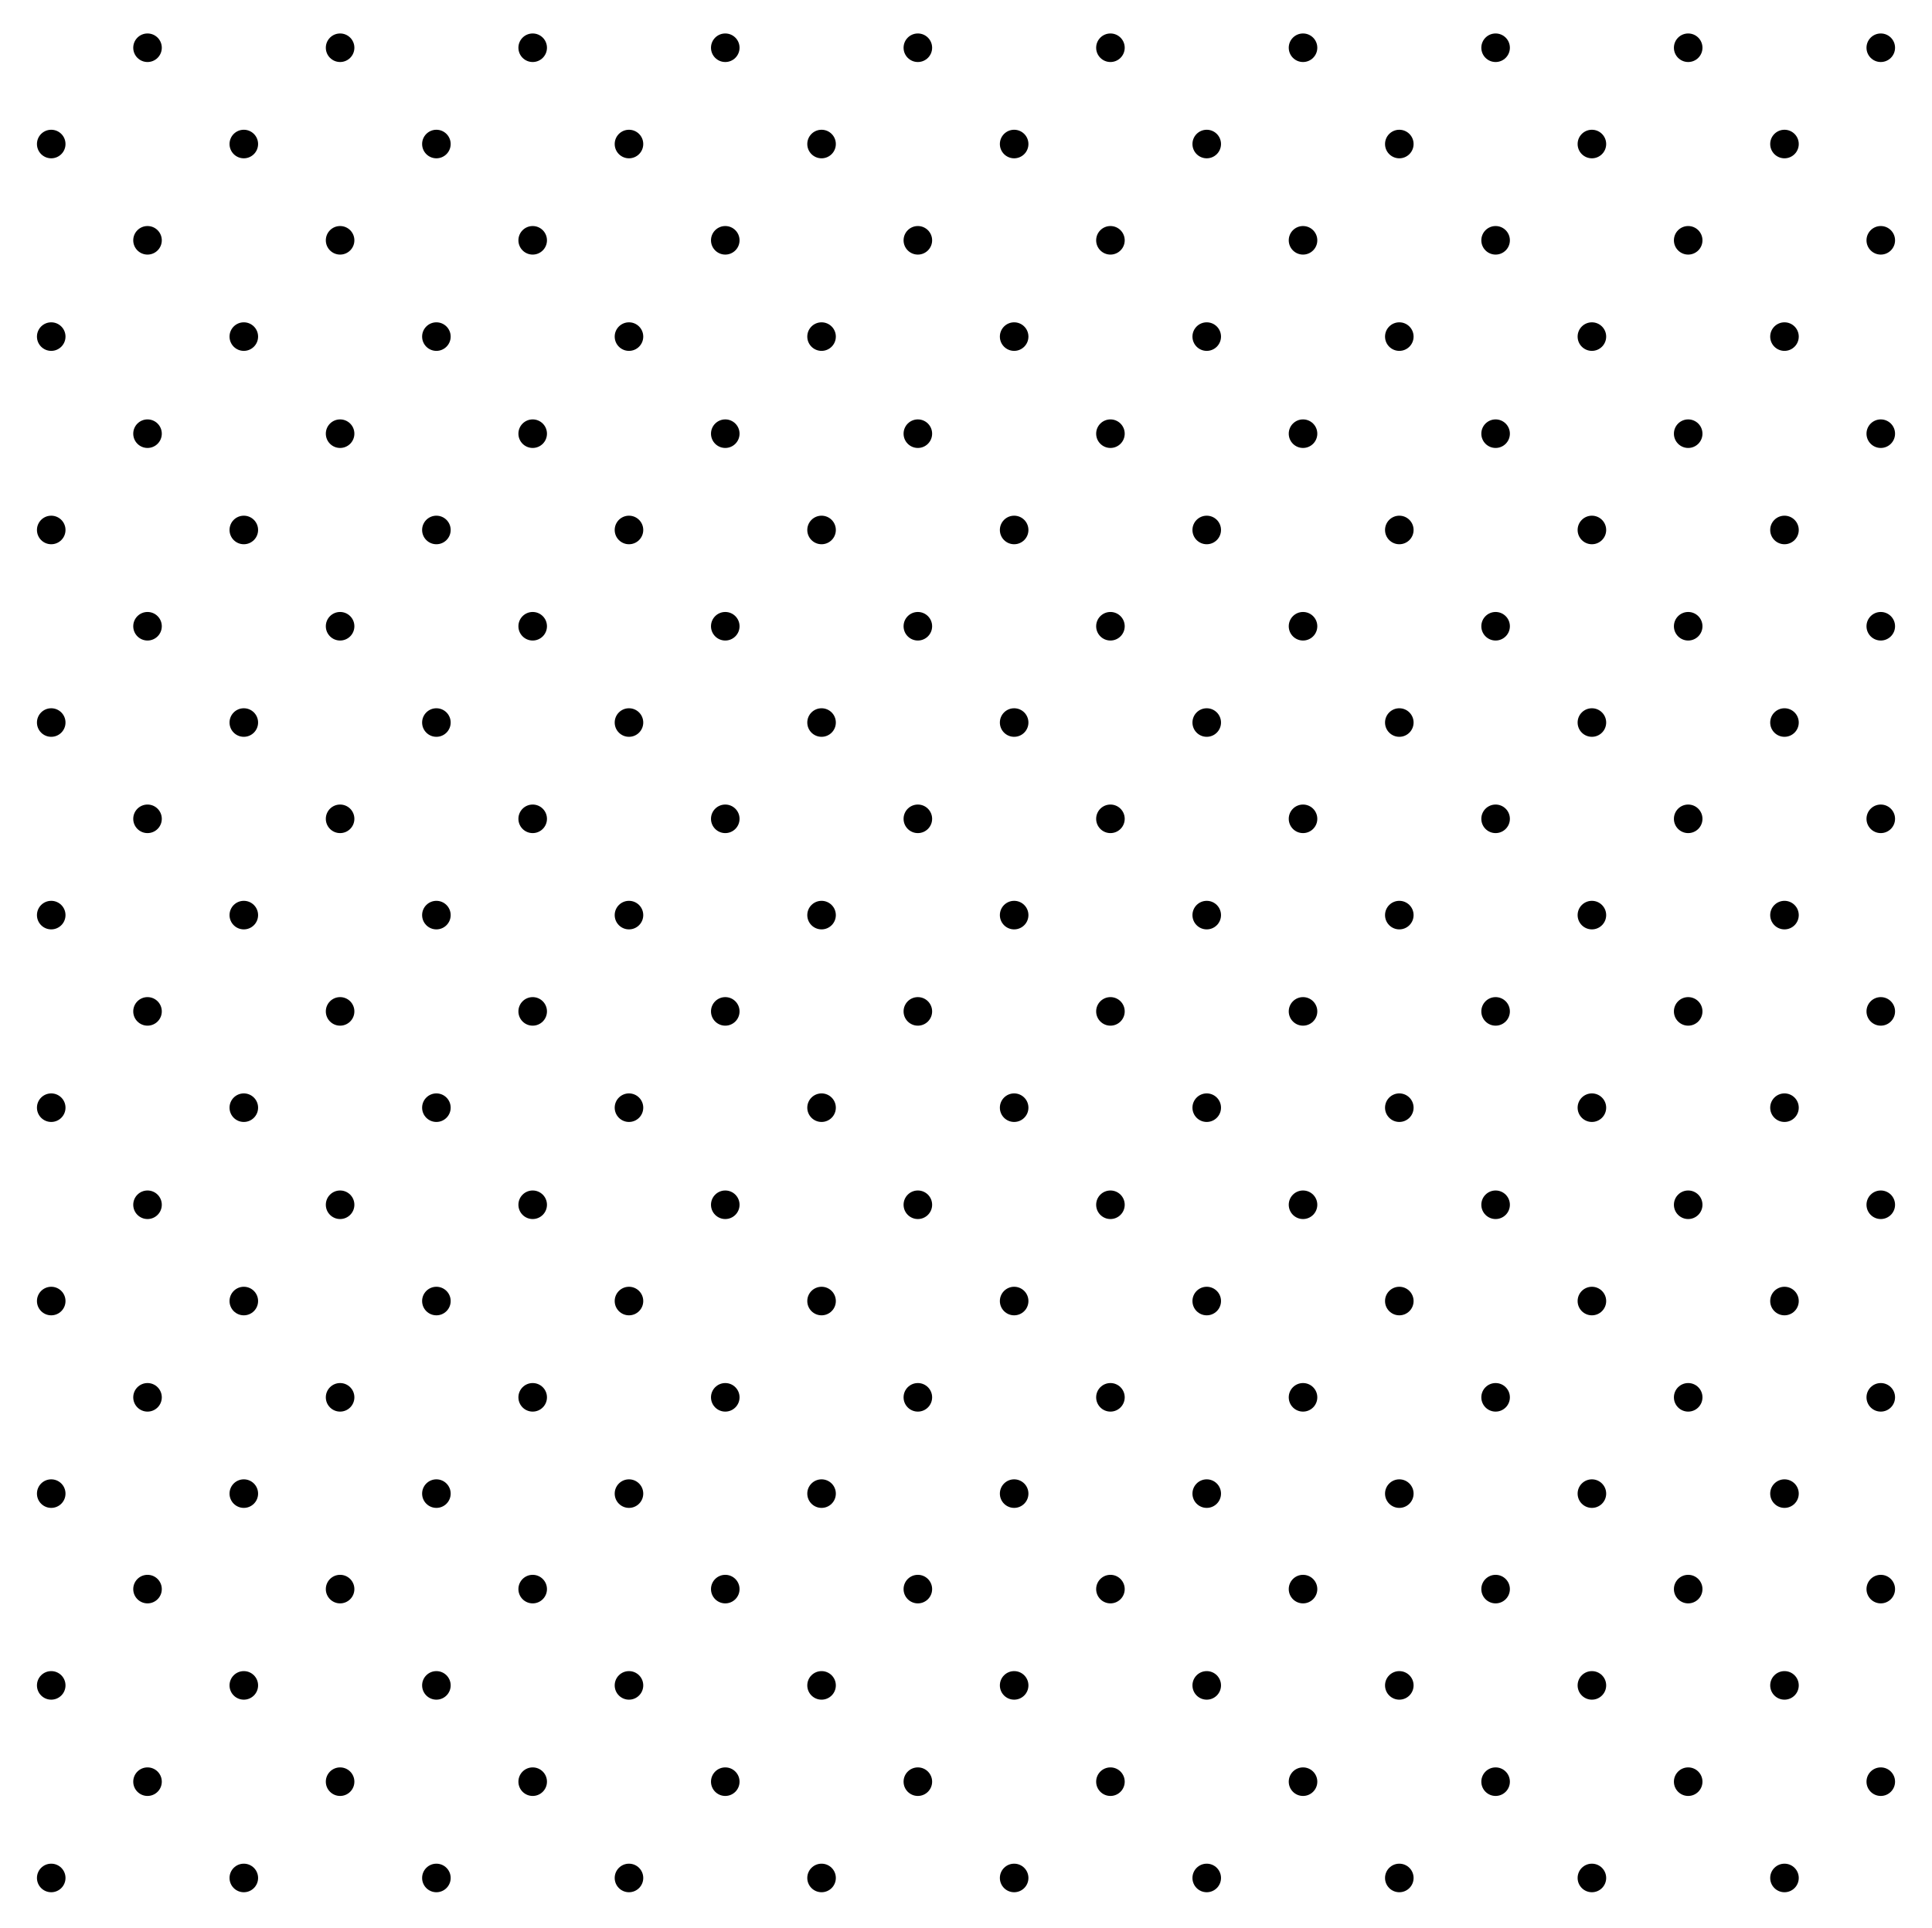
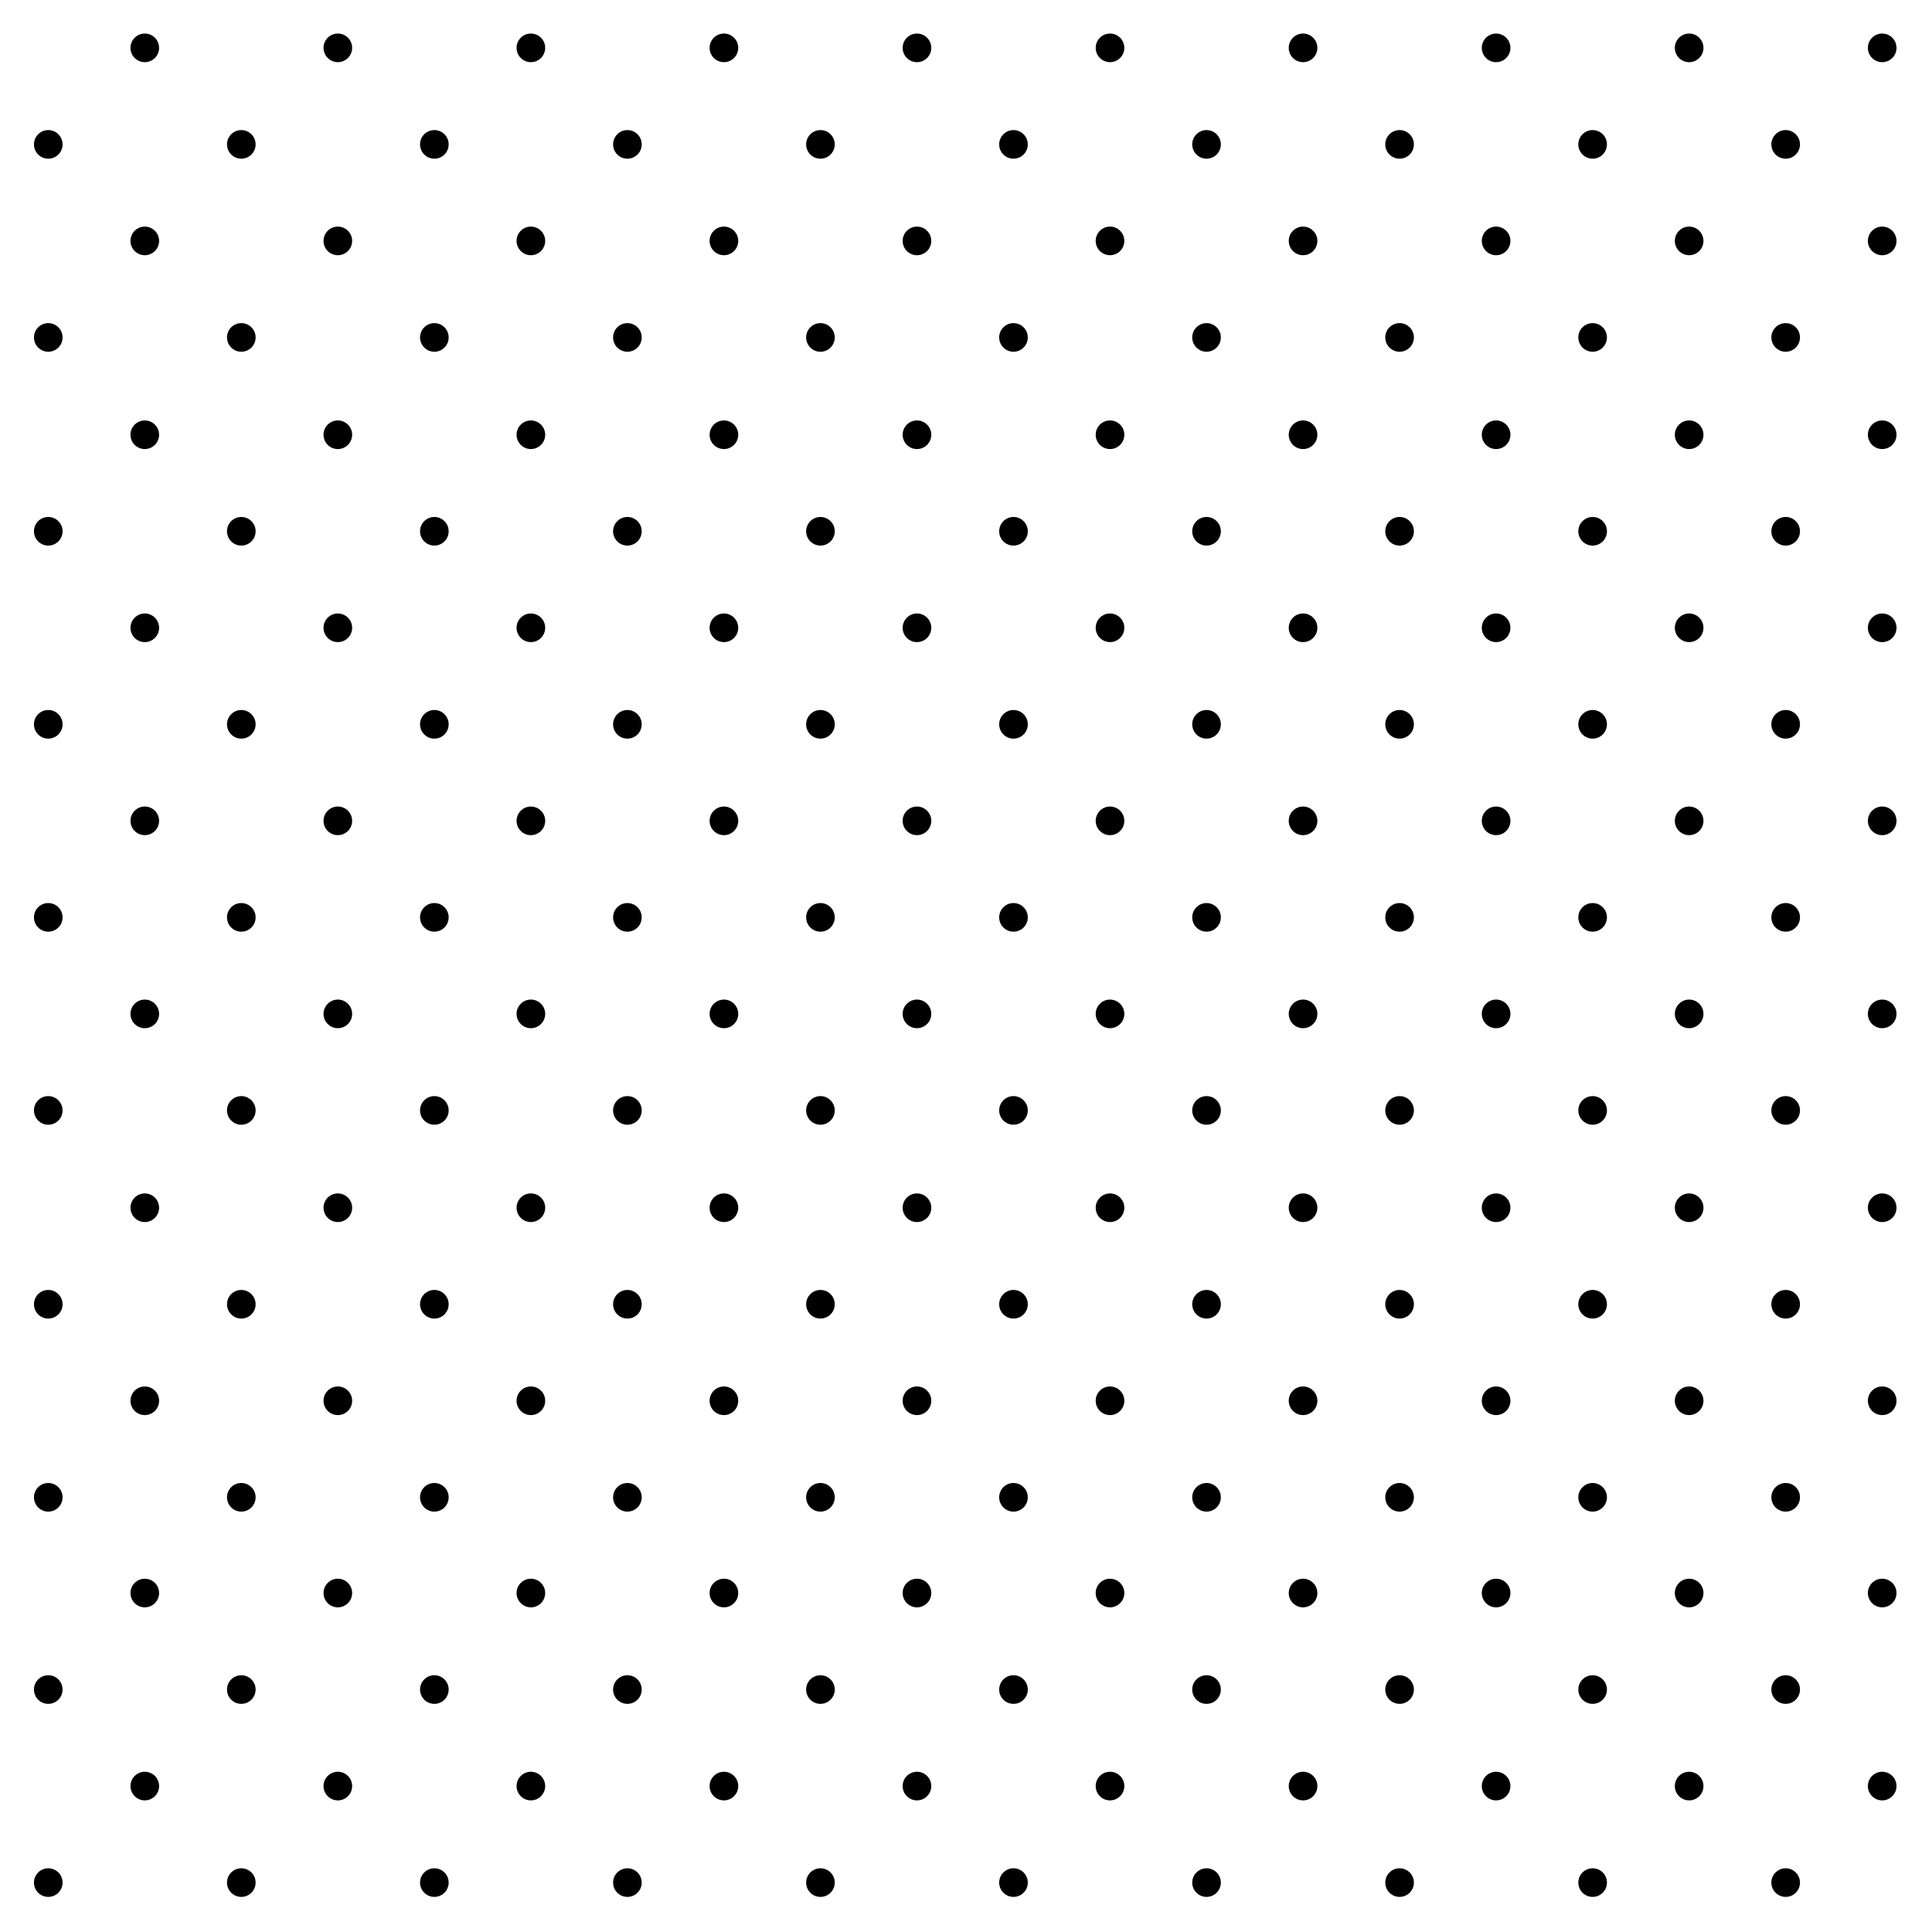
- <svg xmlns="http://www.w3.org/2000/svg" width="418px" height="417px" version="1.1" xml:space="preserve" style="fill-rule:evenodd;clip-rule:evenodd;stroke-linejoin:round;stroke-miterlimit:2;">
-   <rect id="dots" x="0.667" y="0" width="416.667" height="416.667" style="fill:none;" />
-   <g id="dots1">
-     <circle cx="31.917" cy="10.33" r="3.089" />
-     <circle cx="31.917" cy="177.17" r="3.089" />
-     <circle cx="31.917" cy="93.836" r="3.089" />
-     <circle cx="31.917" cy="260.676" r="3.089" />
-     <circle cx="31.917" cy="343.836" r="3.089" />
-     <circle cx="31.917" cy="51.997" r="3.089" />
-     <circle cx="31.917" cy="218.836" r="3.089" />
-     <circle cx="31.917" cy="135.503" r="3.089" />
-     <circle cx="31.917" cy="302.342" r="3.089" />
-     <circle cx="31.917" cy="385.503" r="3.089" />
-     <circle cx="11.083" cy="31.164" r="3.089" />
-     <circle cx="11.083" cy="198.003" r="3.089" />
-     <circle cx="11.083" cy="114.67" r="3.089" />
-     <circle cx="11.083" cy="281.509" r="3.089" />
-     <circle cx="11.083" cy="364.67" r="3.089" />
-     <circle cx="11.083" cy="72.83" r="3.089" />
-     <circle cx="11.083" cy="239.67" r="3.089" />
-     <circle cx="11.083" cy="156.336" r="3.089" />
-     <circle cx="11.083" cy="323.176" r="3.089" />
-     <circle cx="11.083" cy="406.336" r="3.089" />
-     <circle cx="73.583" cy="10.33" r="3.089" />
-     <circle cx="73.583" cy="177.17" r="3.089" />
-     <circle cx="73.583" cy="93.836" r="3.089" />
-     <circle cx="73.583" cy="260.676" r="3.089" />
-     <circle cx="73.583" cy="343.836" r="3.089" />
-     <circle cx="73.583" cy="51.997" r="3.089" />
-     <circle cx="73.583" cy="218.836" r="3.089" />
-     <circle cx="73.583" cy="135.503" r="3.089" />
-     <circle cx="73.583" cy="302.342" r="3.089" />
-     <circle cx="73.583" cy="385.503" r="3.089" />
-     <circle cx="52.75" cy="31.164" r="3.089" />
-     <circle cx="52.75" cy="198.003" r="3.089" />
-     <circle cx="52.75" cy="114.67" r="3.089" />
-     <circle cx="52.75" cy="281.509" r="3.089" />
-     <circle cx="52.75" cy="364.67" r="3.089" />
-     <circle cx="52.75" cy="72.83" r="3.089" />
-     <circle cx="52.75" cy="239.67" r="3.089" />
-     <circle cx="52.75" cy="156.336" r="3.089" />
-     <circle cx="52.75" cy="323.176" r="3.089" />
-     <circle cx="52.75" cy="406.336" r="3.089" />
-     <circle cx="115.25" cy="10.33" r="3.089" />
-     <circle cx="115.25" cy="177.17" r="3.089" />
-     <circle cx="115.25" cy="93.836" r="3.089" />
-     <circle cx="115.25" cy="260.676" r="3.089" />
-     <circle cx="115.25" cy="343.836" r="3.089" />
-     <circle cx="115.25" cy="51.997" r="3.089" />
-     <circle cx="115.25" cy="218.836" r="3.089" />
-     <circle cx="115.25" cy="135.503" r="3.089" />
-     <circle cx="115.25" cy="302.342" r="3.089" />
-     <circle cx="115.25" cy="385.503" r="3.089" />
-     <circle cx="94.417" cy="31.164" r="3.089" />
-     <circle cx="94.417" cy="198.003" r="3.089" />
-     <circle cx="94.417" cy="114.67" r="3.089" />
-     <circle cx="94.417" cy="281.509" r="3.089" />
-     <circle cx="94.417" cy="364.67" r="3.089" />
-     <circle cx="94.417" cy="72.83" r="3.089" />
-     <circle cx="94.417" cy="239.67" r="3.089" />
-     <circle cx="94.417" cy="156.336" r="3.089" />
-     <circle cx="94.417" cy="323.176" r="3.089" />
-     <circle cx="94.417" cy="406.336" r="3.089" />
-     <circle cx="156.917" cy="10.33" r="3.089" />
-     <circle cx="156.917" cy="177.17" r="3.089" />
-     <circle cx="156.917" cy="93.836" r="3.089" />
-     <circle cx="156.917" cy="260.676" r="3.089" />
-     <circle cx="156.917" cy="343.836" r="3.089" />
-     <circle cx="156.917" cy="51.997" r="3.089" />
-     <circle cx="156.917" cy="218.836" r="3.089" />
-     <circle cx="156.917" cy="135.503" r="3.089" />
-     <circle cx="156.917" cy="302.342" r="3.089" />
-     <circle cx="156.917" cy="385.503" r="3.089" />
-     <circle cx="136.083" cy="31.164" r="3.089" />
-     <circle cx="136.083" cy="198.003" r="3.089" />
-     <circle cx="136.083" cy="114.67" r="3.089" />
-     <circle cx="136.083" cy="281.509" r="3.089" />
-     <circle cx="136.083" cy="364.67" r="3.089" />
-     <circle cx="136.083" cy="72.83" r="3.089" />
-     <circle cx="136.083" cy="239.67" r="3.089" />
-     <circle cx="136.083" cy="156.336" r="3.089" />
-     <circle cx="136.083" cy="323.176" r="3.089" />
-     <circle cx="136.083" cy="406.336" r="3.089" />
-     <circle cx="198.583" cy="10.33" r="3.089" />
-     <circle cx="198.583" cy="177.17" r="3.089" />
-     <circle cx="198.583" cy="93.836" r="3.089" />
-     <circle cx="198.583" cy="260.676" r="3.089" />
-     <circle cx="198.583" cy="343.836" r="3.089" />
-     <circle cx="198.583" cy="51.997" r="3.089" />
-     <circle cx="198.583" cy="218.836" r="3.089" />
-     <circle cx="198.583" cy="135.503" r="3.089" />
-     <circle cx="198.583" cy="302.342" r="3.089" />
-     <circle cx="198.583" cy="385.503" r="3.089" />
-     <circle cx="177.75" cy="31.164" r="3.089" />
-     <circle cx="177.75" cy="198.003" r="3.089" />
-     <circle cx="177.75" cy="114.67" r="3.089" />
-     <circle cx="177.75" cy="281.509" r="3.089" />
-     <circle cx="177.75" cy="364.67" r="3.089" />
-     <circle cx="177.75" cy="72.83" r="3.089" />
-     <circle cx="177.75" cy="239.67" r="3.089" />
-     <circle cx="177.75" cy="156.336" r="3.089" />
-     <circle cx="177.75" cy="323.176" r="3.089" />
-     <circle cx="177.75" cy="406.336" r="3.089" />
-     <circle cx="240.25" cy="10.33" r="3.089" />
-     <circle cx="240.25" cy="177.17" r="3.089" />
-     <circle cx="240.25" cy="93.836" r="3.089" />
-     <circle cx="240.25" cy="260.676" r="3.089" />
-     <circle cx="240.25" cy="343.836" r="3.089" />
-     <circle cx="240.25" cy="51.997" r="3.089" />
-     <circle cx="240.25" cy="218.836" r="3.089" />
-     <circle cx="240.25" cy="135.503" r="3.089" />
-     <circle cx="240.25" cy="302.342" r="3.089" />
-     <circle cx="240.25" cy="385.503" r="3.089" />
-     <circle cx="219.417" cy="31.164" r="3.089" />
-     <circle cx="219.417" cy="198.003" r="3.089" />
-     <circle cx="219.417" cy="114.67" r="3.089" />
-     <circle cx="219.417" cy="281.509" r="3.089" />
-     <circle cx="219.417" cy="364.67" r="3.089" />
-     <circle cx="219.417" cy="72.83" r="3.089" />
-     <circle cx="219.417" cy="239.67" r="3.089" />
-     <circle cx="219.417" cy="156.336" r="3.089" />
-     <circle cx="219.417" cy="323.176" r="3.089" />
-     <circle cx="219.417" cy="406.336" r="3.089" />
-     <circle cx="281.917" cy="10.33" r="3.089" />
-     <circle cx="281.917" cy="177.17" r="3.089" />
-     <circle cx="281.917" cy="93.836" r="3.089" />
-     <circle cx="281.917" cy="260.676" r="3.089" />
-     <circle cx="281.917" cy="343.836" r="3.089" />
-     <circle cx="281.917" cy="51.997" r="3.089" />
-     <circle cx="281.917" cy="218.836" r="3.089" />
-     <circle cx="281.917" cy="135.503" r="3.089" />
-     <circle cx="281.917" cy="302.342" r="3.089" />
-     <circle cx="281.917" cy="385.503" r="3.089" />
-     <circle cx="261.083" cy="31.164" r="3.089" />
-     <circle cx="261.083" cy="198.003" r="3.089" />
-     <circle cx="261.083" cy="114.67" r="3.089" />
-     <circle cx="261.083" cy="281.509" r="3.089" />
-     <circle cx="261.083" cy="364.67" r="3.089" />
-     <circle cx="261.083" cy="72.83" r="3.089" />
-     <circle cx="261.083" cy="239.67" r="3.089" />
-     <circle cx="261.083" cy="156.336" r="3.089" />
-     <circle cx="261.083" cy="323.176" r="3.089" />
-     <circle cx="261.083" cy="406.336" r="3.089" />
-     <circle cx="323.583" cy="10.33" r="3.089" />
-     <circle cx="323.583" cy="177.17" r="3.089" />
-     <circle cx="323.583" cy="93.836" r="3.089" />
-     <circle cx="323.583" cy="260.676" r="3.089" />
-     <circle cx="323.583" cy="343.836" r="3.089" />
-     <circle cx="323.583" cy="51.997" r="3.089" />
-     <circle cx="323.583" cy="218.836" r="3.089" />
-     <circle cx="323.583" cy="135.503" r="3.089" />
-     <circle cx="323.583" cy="302.342" r="3.089" />
-     <circle cx="323.583" cy="385.503" r="3.089" />
-     <circle cx="302.75" cy="31.164" r="3.089" />
-     <circle cx="302.75" cy="198.003" r="3.089" />
-     <circle cx="302.75" cy="114.67" r="3.089" />
-     <circle cx="302.75" cy="281.509" r="3.089" />
-     <circle cx="302.75" cy="364.67" r="3.089" />
-     <circle cx="302.75" cy="72.83" r="3.089" />
-     <circle cx="302.75" cy="239.67" r="3.089" />
-     <circle cx="302.75" cy="156.336" r="3.089" />
-     <circle cx="302.75" cy="323.176" r="3.089" />
-     <circle cx="302.75" cy="406.336" r="3.089" />
-     <circle cx="365.25" cy="10.33" r="3.089" />
-     <circle cx="365.25" cy="177.17" r="3.089" />
-     <circle cx="365.25" cy="93.836" r="3.089" />
-     <circle cx="365.25" cy="260.676" r="3.089" />
-     <circle cx="365.25" cy="343.836" r="3.089" />
-     <circle cx="365.25" cy="51.997" r="3.089" />
-     <circle cx="365.25" cy="218.836" r="3.089" />
-     <circle cx="365.25" cy="135.503" r="3.089" />
-     <circle cx="365.25" cy="302.342" r="3.089" />
-     <circle cx="365.25" cy="385.503" r="3.089" />
-     <circle cx="344.417" cy="31.164" r="3.089" />
-     <circle cx="344.417" cy="198.003" r="3.089" />
-     <circle cx="344.417" cy="114.67" r="3.089" />
-     <circle cx="344.417" cy="281.509" r="3.089" />
-     <circle cx="344.417" cy="364.67" r="3.089" />
-     <circle cx="344.417" cy="72.83" r="3.089" />
-     <circle cx="344.417" cy="239.67" r="3.089" />
-     <circle cx="344.417" cy="156.336" r="3.089" />
-     <circle cx="344.417" cy="323.176" r="3.089" />
-     <circle cx="344.417" cy="406.336" r="3.089" />
-     <circle cx="406.917" cy="10.33" r="3.089" />
-     <circle cx="406.917" cy="177.17" r="3.089" />
-     <circle cx="406.917" cy="93.836" r="3.089" />
-     <circle cx="406.917" cy="260.676" r="3.089" />
-     <circle cx="406.917" cy="343.836" r="3.089" />
-     <circle cx="406.917" cy="51.997" r="3.089" />
-     <circle cx="406.917" cy="218.836" r="3.089" />
-     <circle cx="406.917" cy="135.503" r="3.089" />
-     <circle cx="406.917" cy="302.342" r="3.089" />
-     <circle cx="406.917" cy="385.503" r="3.089" />
-     <circle cx="386.083" cy="31.164" r="3.089" />
-     <circle cx="386.083" cy="198.003" r="3.089" />
-     <circle cx="386.083" cy="114.67" r="3.089" />
-     <circle cx="386.083" cy="281.509" r="3.089" />
-     <circle cx="386.083" cy="364.67" r="3.089" />
-     <circle cx="386.083" cy="72.83" r="3.089" />
-     <circle cx="386.083" cy="239.67" r="3.089" />
-     <circle cx="386.083" cy="156.336" r="3.089" />
-     <circle cx="386.083" cy="323.176" r="3.089" />
-     <circle cx="386.083" cy="406.336" r="3.089" />
-   </g>
+ <svg xmlns="http://www.w3.org/2000/svg" width="417px" height="417px" version="1.1" xml:space="preserve" style="fill-rule:evenodd;clip-rule:evenodd;stroke-linejoin:round;stroke-miterlimit:2;">
+   <rect id="dots" x="0" y="0" width="416.667" height="416.667" style="fill:none;" />
+   <circle cx="31.25" cy="10.33" r="3.089" />
+   <circle cx="31.25" cy="177.17" r="3.089" />
+   <circle cx="31.25" cy="93.836" r="3.089" />
+   <circle cx="31.25" cy="260.676" r="3.089" />
+   <circle cx="31.25" cy="343.836" r="3.089" />
+   <circle cx="31.25" cy="51.997" r="3.089" />
+   <circle cx="31.25" cy="218.836" r="3.089" />
+   <circle cx="31.25" cy="135.503" r="3.089" />
+   <circle cx="31.25" cy="302.342" r="3.089" />
+   <circle cx="31.25" cy="385.503" r="3.089" />
+   <circle cx="10.417" cy="31.164" r="3.089" />
+   <circle cx="10.417" cy="198.003" r="3.089" />
+   <circle cx="10.417" cy="114.67" r="3.089" />
+   <circle cx="10.417" cy="281.509" r="3.089" />
+   <circle cx="10.417" cy="364.67" r="3.089" />
+   <circle cx="10.417" cy="72.83" r="3.089" />
+   <circle cx="10.417" cy="239.67" r="3.089" />
+   <circle cx="10.417" cy="156.336" r="3.089" />
+   <circle cx="10.417" cy="323.176" r="3.089" />
+   <circle cx="10.417" cy="406.336" r="3.089" />
+   <circle cx="72.917" cy="10.33" r="3.089" />
+   <circle cx="72.917" cy="177.17" r="3.089" />
+   <circle cx="72.917" cy="93.836" r="3.089" />
+   <circle cx="72.917" cy="260.676" r="3.089" />
+   <circle cx="72.917" cy="343.836" r="3.089" />
+   <circle cx="72.917" cy="51.997" r="3.089" />
+   <circle cx="72.917" cy="218.836" r="3.089" />
+   <circle cx="72.917" cy="135.503" r="3.089" />
+   <circle cx="72.917" cy="302.342" r="3.089" />
+   <circle cx="72.917" cy="385.503" r="3.089" />
+   <circle cx="52.083" cy="31.164" r="3.089" />
+   <circle cx="52.083" cy="198.003" r="3.089" />
+   <circle cx="52.083" cy="114.67" r="3.089" />
+   <circle cx="52.083" cy="281.509" r="3.089" />
+   <circle cx="52.083" cy="364.67" r="3.089" />
+   <circle cx="52.083" cy="72.83" r="3.089" />
+   <circle cx="52.083" cy="239.67" r="3.089" />
+   <circle cx="52.083" cy="156.336" r="3.089" />
+   <circle cx="52.083" cy="323.176" r="3.089" />
+   <circle cx="52.083" cy="406.336" r="3.089" />
+   <circle cx="114.583" cy="10.33" r="3.089" />
+   <circle cx="114.583" cy="177.17" r="3.089" />
+   <circle cx="114.583" cy="93.836" r="3.089" />
+   <circle cx="114.583" cy="260.676" r="3.089" />
+   <circle cx="114.583" cy="343.836" r="3.089" />
+   <circle cx="114.583" cy="51.997" r="3.089" />
+   <circle cx="114.583" cy="218.836" r="3.089" />
+   <circle cx="114.583" cy="135.503" r="3.089" />
+   <circle cx="114.583" cy="302.342" r="3.089" />
+   <circle cx="114.583" cy="385.503" r="3.089" />
+   <circle cx="93.75" cy="31.164" r="3.089" />
+   <circle cx="93.75" cy="198.003" r="3.089" />
+   <circle cx="93.75" cy="114.67" r="3.089" />
+   <circle cx="93.75" cy="281.509" r="3.089" />
+   <circle cx="93.75" cy="364.67" r="3.089" />
+   <circle cx="93.75" cy="72.83" r="3.089" />
+   <circle cx="93.75" cy="239.67" r="3.089" />
+   <circle cx="93.75" cy="156.336" r="3.089" />
+   <circle cx="93.75" cy="323.176" r="3.089" />
+   <circle cx="93.75" cy="406.336" r="3.089" />
+   <circle cx="156.25" cy="10.33" r="3.089" />
+   <circle cx="156.25" cy="177.17" r="3.089" />
+   <circle cx="156.25" cy="93.836" r="3.089" />
+   <circle cx="156.25" cy="260.676" r="3.089" />
+   <circle cx="156.25" cy="343.836" r="3.089" />
+   <circle cx="156.25" cy="51.997" r="3.089" />
+   <circle cx="156.25" cy="218.836" r="3.089" />
+   <circle cx="156.25" cy="135.503" r="3.089" />
+   <circle cx="156.25" cy="302.342" r="3.089" />
+   <circle cx="156.25" cy="385.503" r="3.089" />
+   <circle cx="135.417" cy="31.164" r="3.089" />
+   <circle cx="135.417" cy="198.003" r="3.089" />
+   <circle cx="135.417" cy="114.67" r="3.089" />
+   <circle cx="135.417" cy="281.509" r="3.089" />
+   <circle cx="135.417" cy="364.67" r="3.089" />
+   <circle cx="135.417" cy="72.83" r="3.089" />
+   <circle cx="135.417" cy="239.67" r="3.089" />
+   <circle cx="135.417" cy="156.336" r="3.089" />
+   <circle cx="135.417" cy="323.176" r="3.089" />
+   <circle cx="135.417" cy="406.336" r="3.089" />
+   <circle cx="197.917" cy="10.33" r="3.089" />
+   <circle cx="197.917" cy="177.17" r="3.089" />
+   <circle cx="197.917" cy="93.836" r="3.089" />
+   <circle cx="197.917" cy="260.676" r="3.089" />
+   <circle cx="197.917" cy="343.836" r="3.089" />
+   <circle cx="197.917" cy="51.997" r="3.089" />
+   <circle cx="197.917" cy="218.836" r="3.089" />
+   <circle cx="197.917" cy="135.503" r="3.089" />
+   <circle cx="197.917" cy="302.342" r="3.089" />
+   <circle cx="197.917" cy="385.503" r="3.089" />
+   <circle cx="177.083" cy="31.164" r="3.089" />
+   <circle cx="177.083" cy="198.003" r="3.089" />
+   <circle cx="177.083" cy="114.67" r="3.089" />
+   <circle cx="177.083" cy="281.509" r="3.089" />
+   <circle cx="177.083" cy="364.67" r="3.089" />
+   <circle cx="177.083" cy="72.83" r="3.089" />
+   <circle cx="177.083" cy="239.67" r="3.089" />
+   <circle cx="177.083" cy="156.336" r="3.089" />
+   <circle cx="177.083" cy="323.176" r="3.089" />
+   <circle cx="177.083" cy="406.336" r="3.089" />
+   <circle cx="239.583" cy="10.33" r="3.089" />
+   <circle cx="239.583" cy="177.17" r="3.089" />
+   <circle cx="239.583" cy="93.836" r="3.089" />
+   <circle cx="239.583" cy="260.676" r="3.089" />
+   <circle cx="239.583" cy="343.836" r="3.089" />
+   <circle cx="239.583" cy="51.997" r="3.089" />
+   <circle cx="239.583" cy="218.836" r="3.089" />
+   <circle cx="239.583" cy="135.503" r="3.089" />
+   <circle cx="239.583" cy="302.342" r="3.089" />
+   <circle cx="239.583" cy="385.503" r="3.089" />
+   <circle cx="218.75" cy="31.164" r="3.089" />
+   <circle cx="218.75" cy="198.003" r="3.089" />
+   <circle cx="218.75" cy="114.67" r="3.089" />
+   <circle cx="218.75" cy="281.509" r="3.089" />
+   <circle cx="218.75" cy="364.67" r="3.089" />
+   <circle cx="218.75" cy="72.83" r="3.089" />
+   <circle cx="218.75" cy="239.67" r="3.089" />
+   <circle cx="218.75" cy="156.336" r="3.089" />
+   <circle cx="218.75" cy="323.176" r="3.089" />
+   <circle cx="218.75" cy="406.336" r="3.089" />
+   <circle cx="281.25" cy="10.33" r="3.089" />
+   <circle cx="281.25" cy="177.17" r="3.089" />
+   <circle cx="281.25" cy="93.836" r="3.089" />
+   <circle cx="281.25" cy="260.676" r="3.089" />
+   <circle cx="281.25" cy="343.836" r="3.089" />
+   <circle cx="281.25" cy="51.997" r="3.089" />
+   <circle cx="281.25" cy="218.836" r="3.089" />
+   <circle cx="281.25" cy="135.503" r="3.089" />
+   <circle cx="281.25" cy="302.342" r="3.089" />
+   <circle cx="281.25" cy="385.503" r="3.089" />
+   <circle cx="260.417" cy="31.164" r="3.089" />
+   <circle cx="260.417" cy="198.003" r="3.089" />
+   <circle cx="260.417" cy="114.67" r="3.089" />
+   <circle cx="260.417" cy="281.509" r="3.089" />
+   <circle cx="260.417" cy="364.67" r="3.089" />
+   <circle cx="260.417" cy="72.83" r="3.089" />
+   <circle cx="260.417" cy="239.67" r="3.089" />
+   <circle cx="260.417" cy="156.336" r="3.089" />
+   <circle cx="260.417" cy="323.176" r="3.089" />
+   <circle cx="260.417" cy="406.336" r="3.089" />
+   <circle cx="322.917" cy="10.33" r="3.089" />
+   <circle cx="322.917" cy="177.17" r="3.089" />
+   <circle cx="322.917" cy="93.836" r="3.089" />
+   <circle cx="322.917" cy="260.676" r="3.089" />
+   <circle cx="322.917" cy="343.836" r="3.089" />
+   <circle cx="322.917" cy="51.997" r="3.089" />
+   <circle cx="322.917" cy="218.836" r="3.089" />
+   <circle cx="322.917" cy="135.503" r="3.089" />
+   <circle cx="322.917" cy="302.342" r="3.089" />
+   <circle cx="322.917" cy="385.503" r="3.089" />
+   <circle cx="302.083" cy="31.164" r="3.089" />
+   <circle cx="302.083" cy="198.003" r="3.089" />
+   <circle cx="302.083" cy="114.67" r="3.089" />
+   <circle cx="302.083" cy="281.509" r="3.089" />
+   <circle cx="302.083" cy="364.67" r="3.089" />
+   <circle cx="302.083" cy="72.83" r="3.089" />
+   <circle cx="302.083" cy="239.67" r="3.089" />
+   <circle cx="302.083" cy="156.336" r="3.089" />
+   <circle cx="302.083" cy="323.176" r="3.089" />
+   <circle cx="302.083" cy="406.336" r="3.089" />
+   <circle cx="364.583" cy="10.33" r="3.089" />
+   <circle cx="364.583" cy="177.17" r="3.089" />
+   <circle cx="364.583" cy="93.836" r="3.089" />
+   <circle cx="364.583" cy="260.676" r="3.089" />
+   <circle cx="364.583" cy="343.836" r="3.089" />
+   <circle cx="364.583" cy="51.997" r="3.089" />
+   <circle cx="364.583" cy="218.836" r="3.089" />
+   <circle cx="364.583" cy="135.503" r="3.089" />
+   <circle cx="364.583" cy="302.342" r="3.089" />
+   <circle cx="364.583" cy="385.503" r="3.089" />
+   <circle cx="343.75" cy="31.164" r="3.089" />
+   <circle cx="343.75" cy="198.003" r="3.089" />
+   <circle cx="343.75" cy="114.67" r="3.089" />
+   <circle cx="343.75" cy="281.509" r="3.089" />
+   <circle cx="343.75" cy="364.67" r="3.089" />
+   <circle cx="343.75" cy="72.83" r="3.089" />
+   <circle cx="343.75" cy="239.67" r="3.089" />
+   <circle cx="343.75" cy="156.336" r="3.089" />
+   <circle cx="343.75" cy="323.176" r="3.089" />
+   <circle cx="343.75" cy="406.336" r="3.089" />
+   <circle cx="406.25" cy="10.33" r="3.089" />
+   <circle cx="406.25" cy="177.17" r="3.089" />
+   <circle cx="406.25" cy="93.836" r="3.089" />
+   <circle cx="406.25" cy="260.676" r="3.089" />
+   <circle cx="406.25" cy="343.836" r="3.089" />
+   <circle cx="406.25" cy="51.997" r="3.089" />
+   <circle cx="406.25" cy="218.836" r="3.089" />
+   <circle cx="406.25" cy="135.503" r="3.089" />
+   <circle cx="406.25" cy="302.342" r="3.089" />
+   <circle cx="406.25" cy="385.503" r="3.089" />
+   <circle cx="385.417" cy="31.164" r="3.089" />
+   <circle cx="385.417" cy="198.003" r="3.089" />
+   <circle cx="385.417" cy="114.67" r="3.089" />
+   <circle cx="385.417" cy="281.509" r="3.089" />
+   <circle cx="385.417" cy="364.67" r="3.089" />
+   <circle cx="385.417" cy="72.83" r="3.089" />
+   <circle cx="385.417" cy="239.67" r="3.089" />
+   <circle cx="385.417" cy="156.336" r="3.089" />
+   <circle cx="385.417" cy="323.176" r="3.089" />
+   <circle cx="385.417" cy="406.336" r="3.089" />
</svg>
